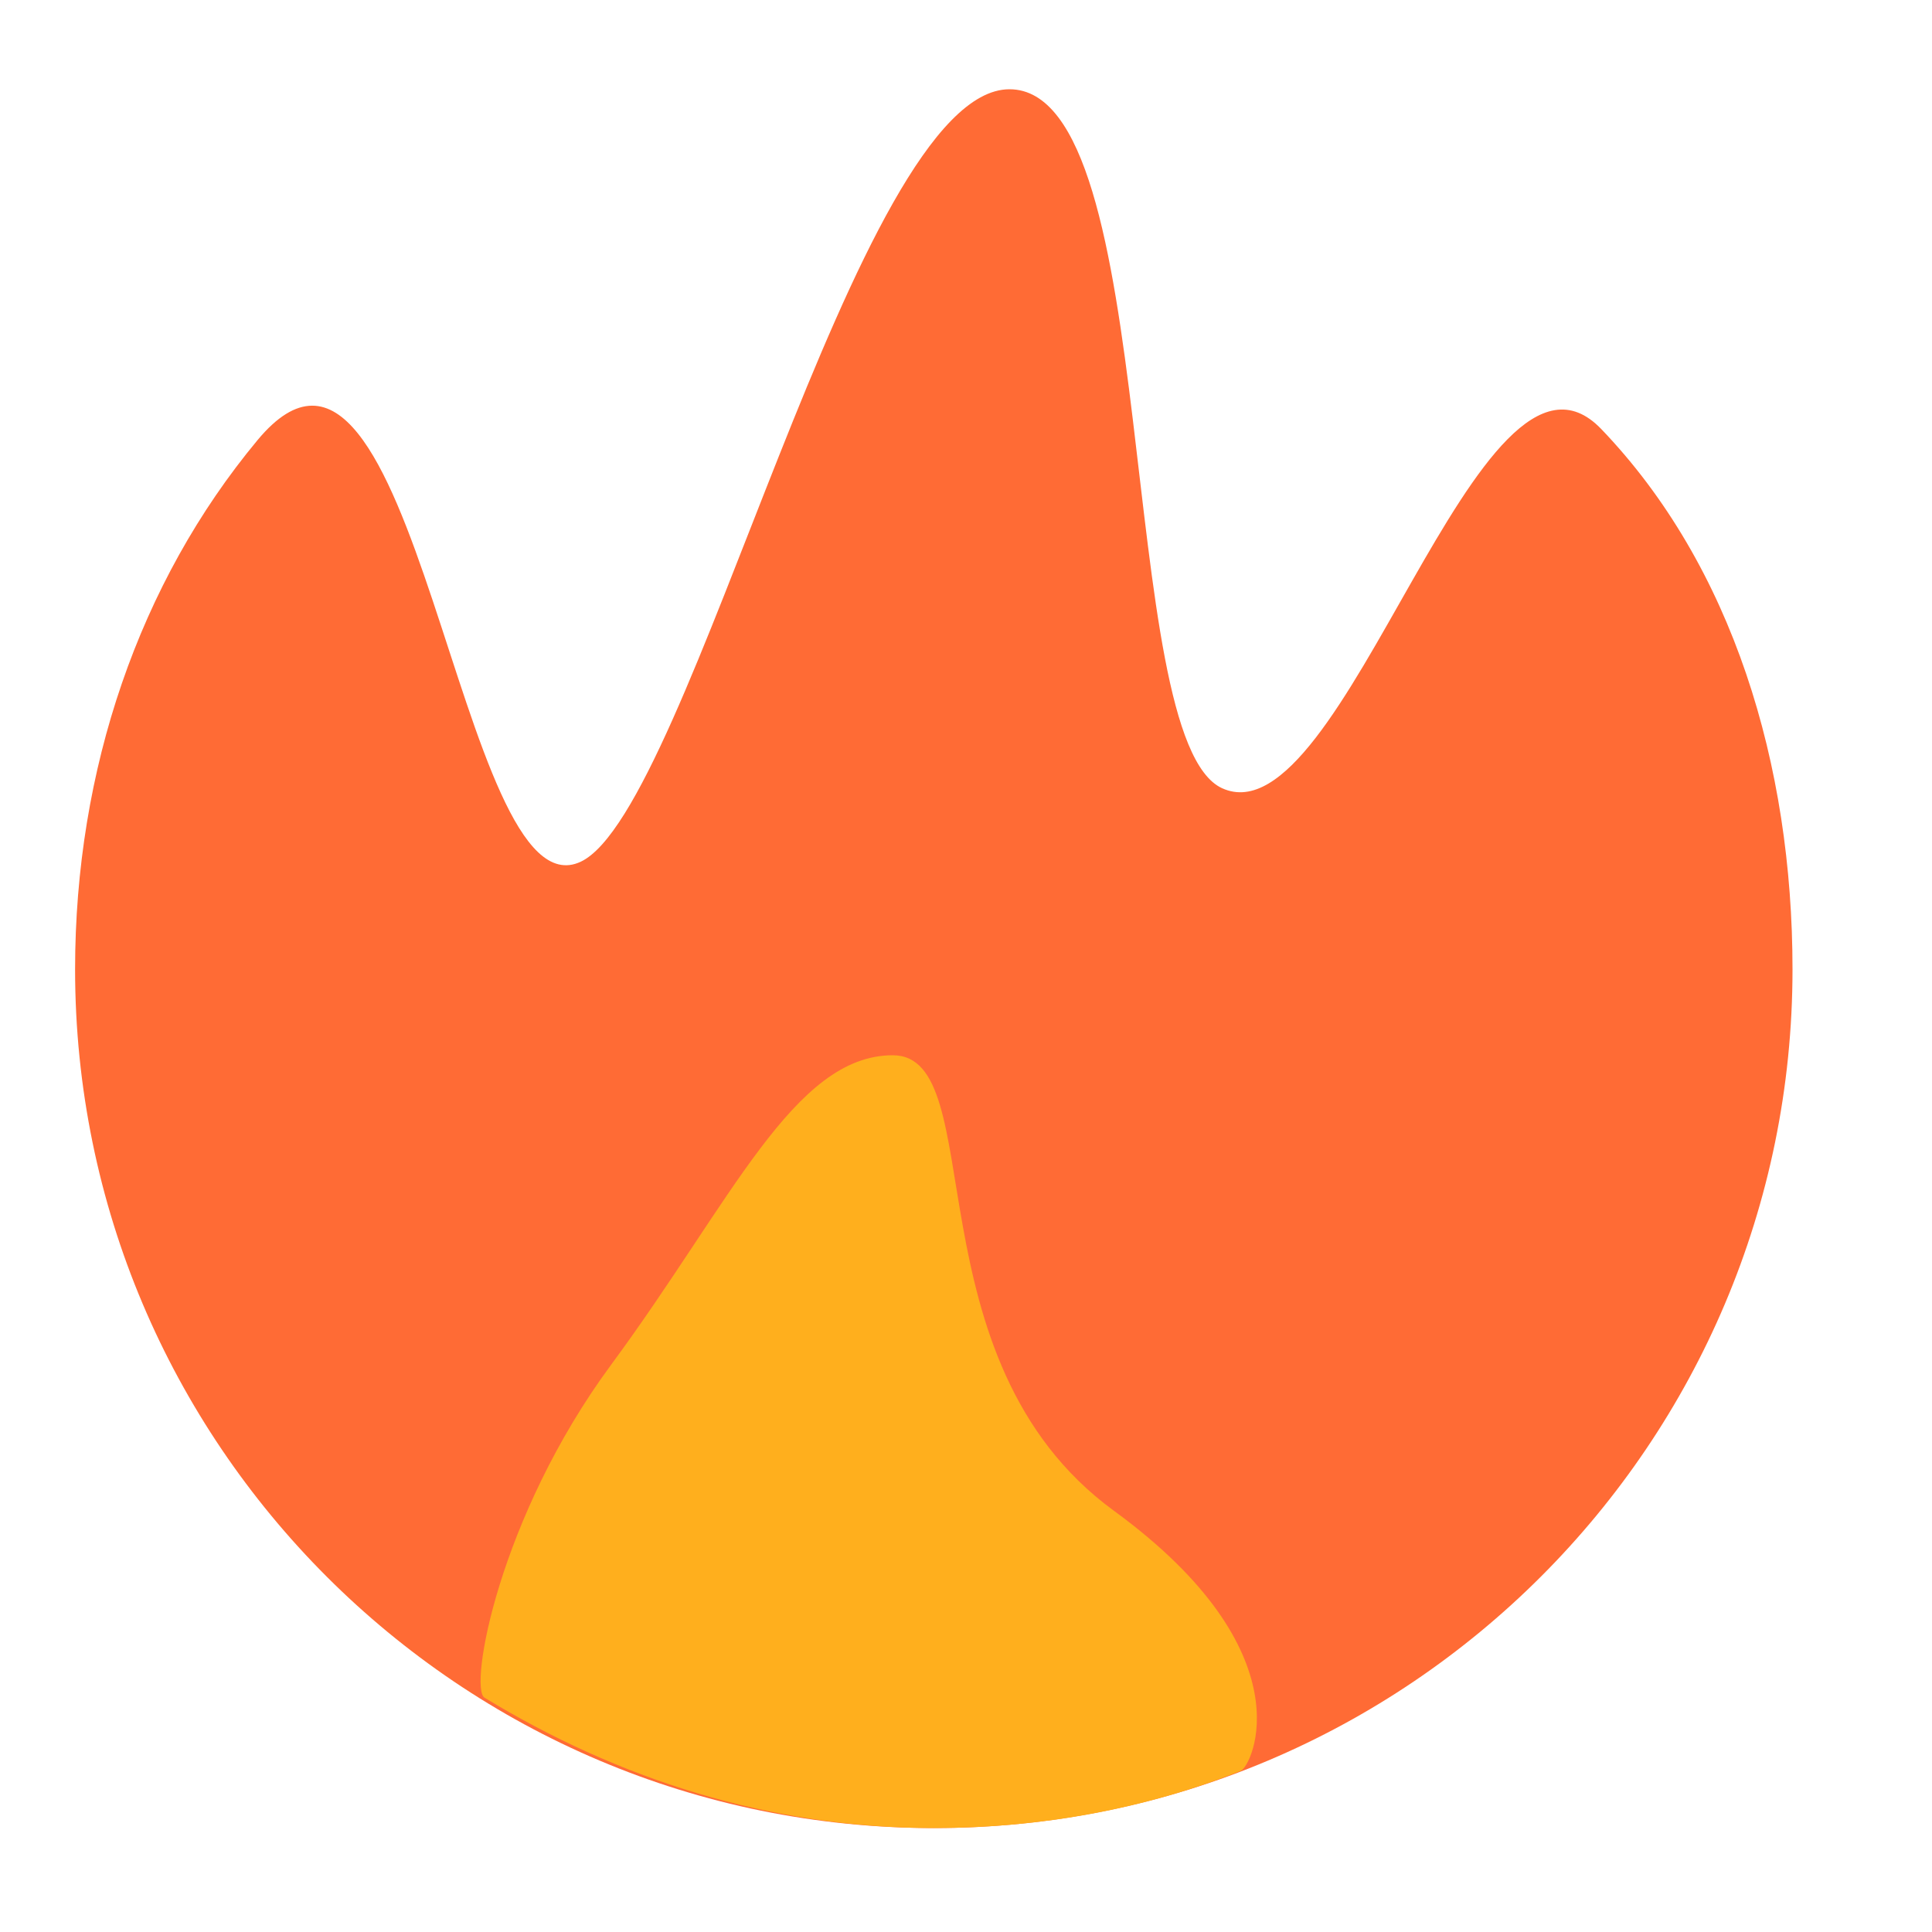
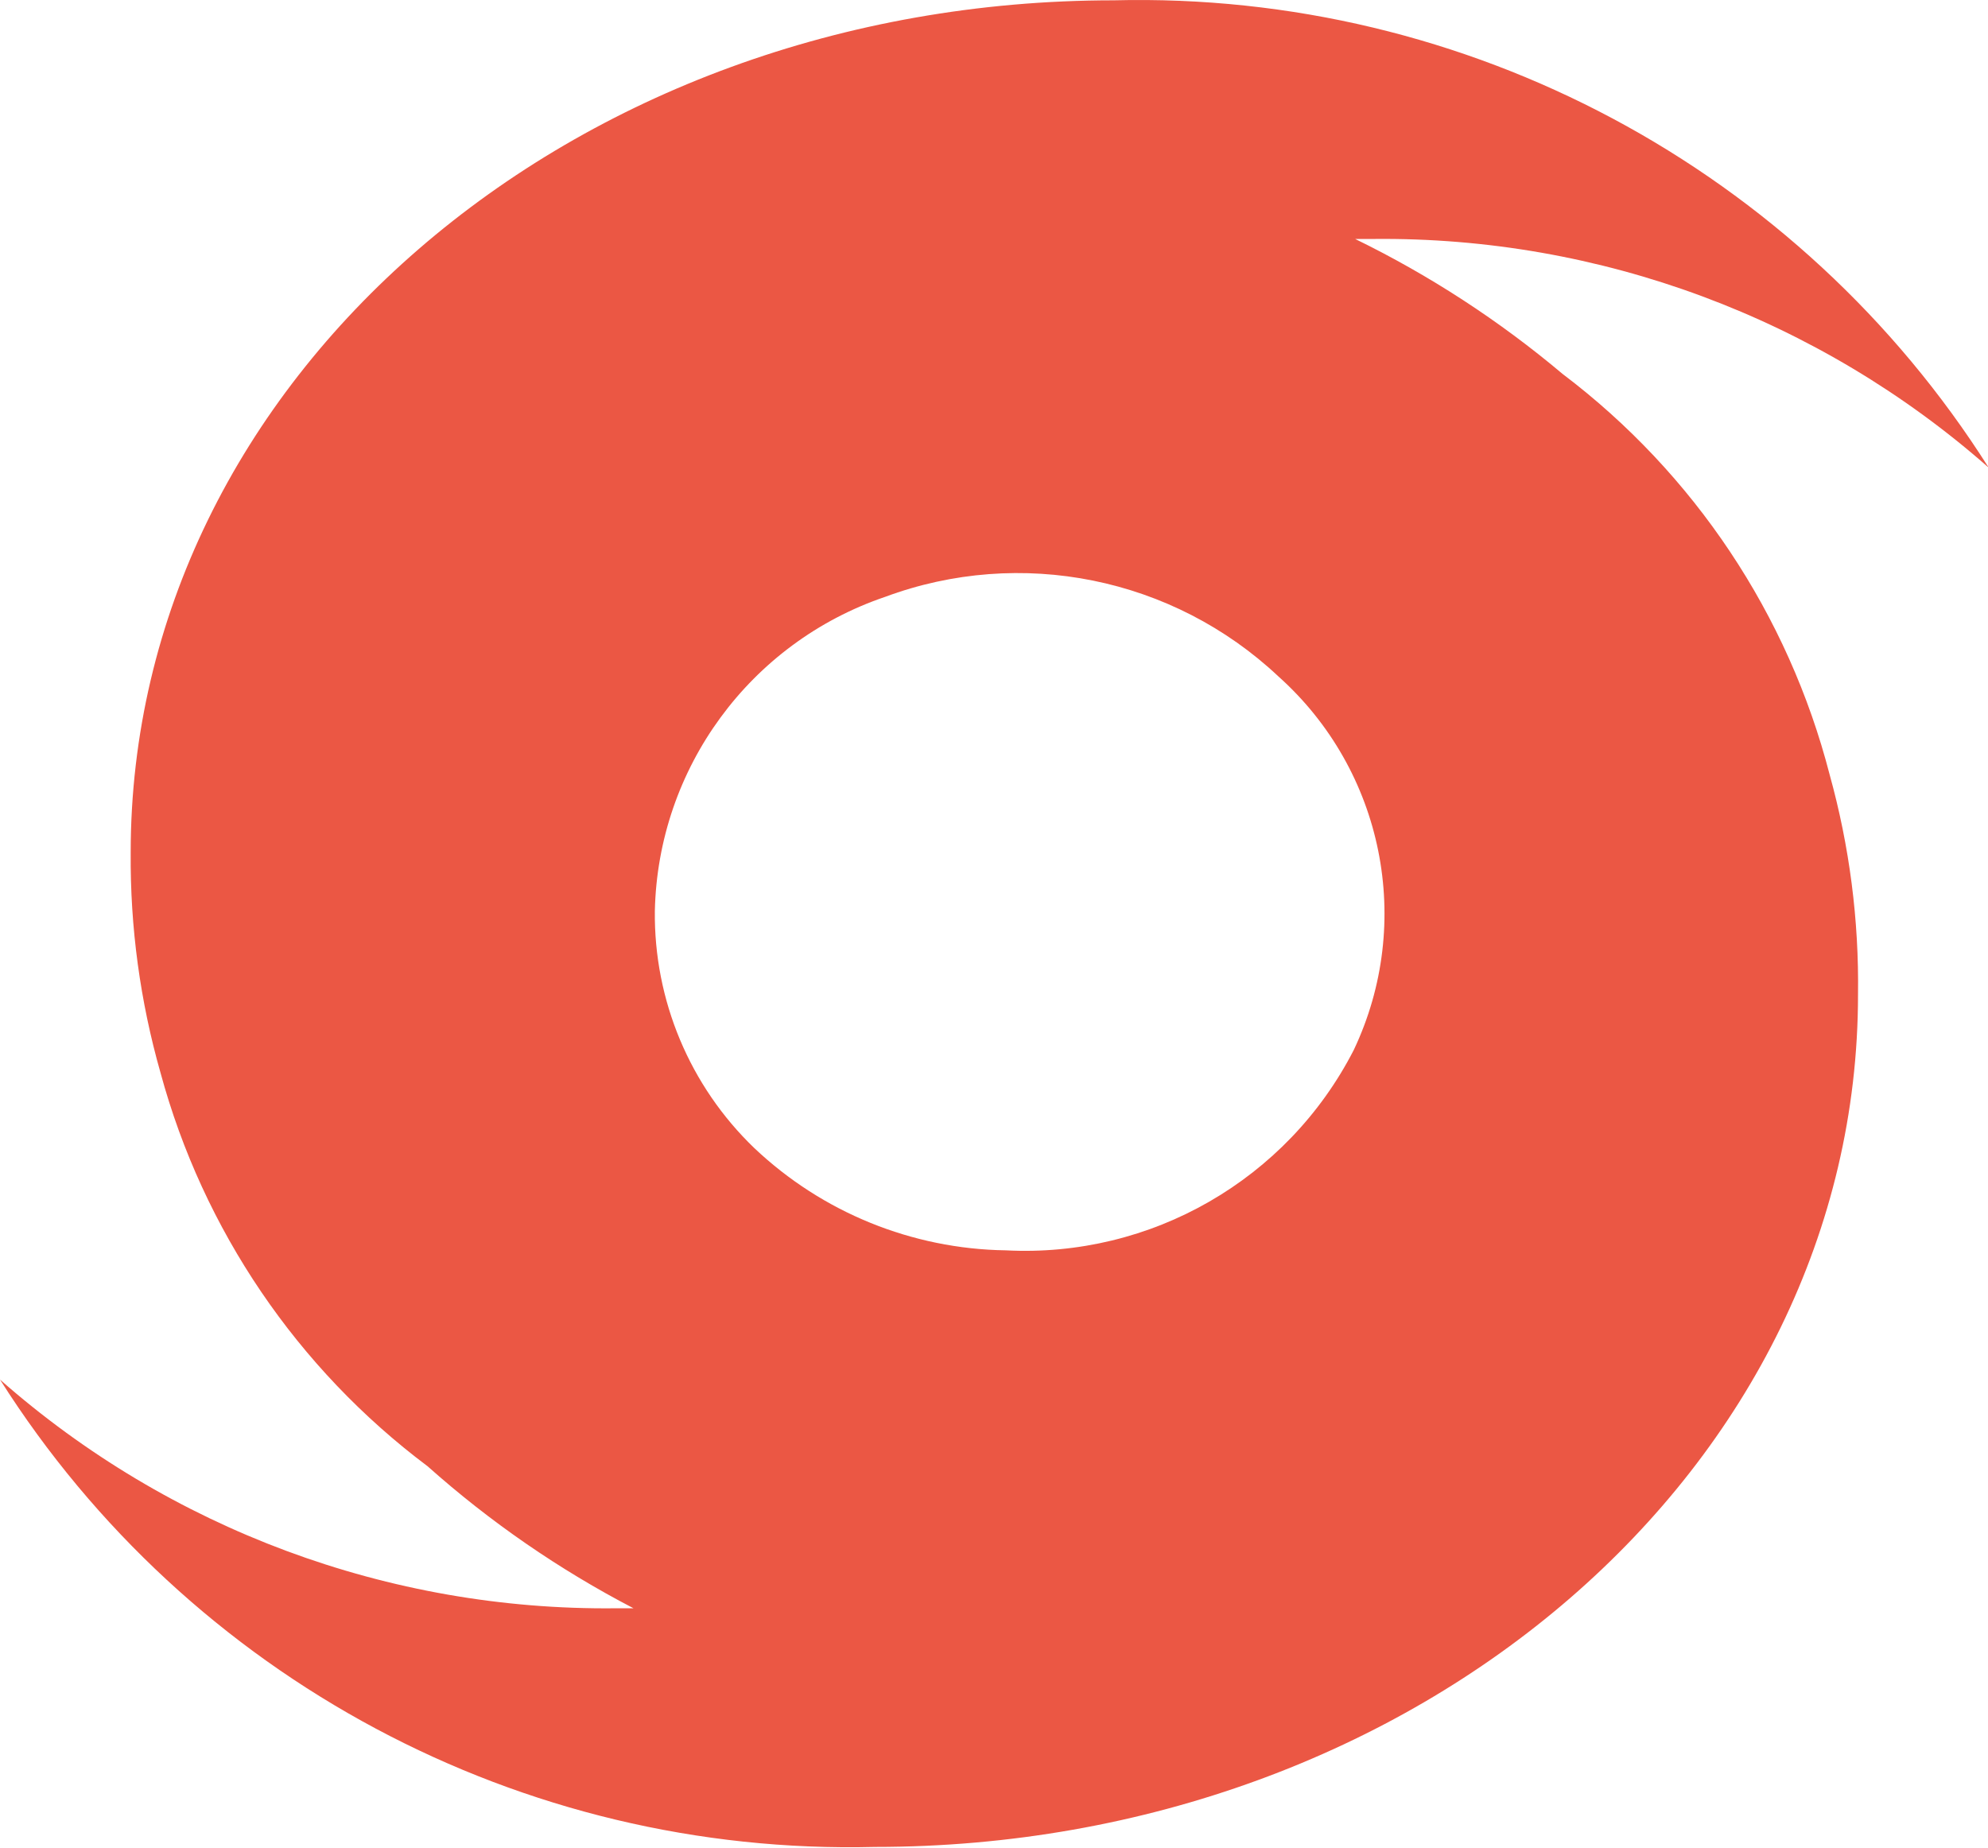
- <svg xmlns="http://www.w3.org/2000/svg" t="1621322288660" class="icon" viewBox="0 0 1024 1024" version="1.1" p-id="845" width="150" height="150">
+ <svg xmlns="http://www.w3.org/2000/svg" t="1622984375132" class="icon" viewBox="0 0 1102 1024" version="1.1" p-id="6776" width="215.234" height="200">
  <defs>
    <style type="text/css" />
  </defs>
-   <path d="M494.933 968.909c251.358 0 455.134-203.776 455.134-455.134 0-108.51-31.744-213.811-101.376-286.379-64.853-67.584-136.055 219.819-200.909 190.396-57.276-26.01-31.3-370.483-112.742-370.483-81.476 0-168.619 381.884-227.26 409.429-64.922 30.481-87.04-324.813-171.281-223.471-62.771 75.503-96.7 174.694-96.7 280.508 0 251.358 203.776 455.134 455.134 455.134z" fill="#FF6B35" p-id="846" />
-   <path d="M494.933 968.909c57.276 0 112.435-10.274 162.679-30.31 5.973-2.389 35.703-62.669-67.174-137.83-109.67-80.043-64.853-241.459-117.248-241.459-52.429 0-85.641 77.79-149.265 164.011-59.904 81.203-75.435 171.452-67.14 176.469 70.11 42.735 150.699 69.12 238.148 69.12z" fill="#FFAF1D" p-id="847" />
+   <path d="M557.493 693.107a204.729 204.729 0 0 0 192.918-111.026A176.382 176.382 0 0 0 708.677 374.989a211.028 211.028 0 0 0-218.115-44.095 188.193 188.193 0 0 0-127.562 174.02 179.532 179.532 0 0 0 55.119 131.499 207.091 207.091 0 0 0 139.373 56.694z m-206.304 198.43a559.855 559.855 0 0 1-114.176-78.742 405.521 405.521 0 0 1-148.035-218.115A433.081 433.081 0 0 1 72.443 472.629c0-262.211 244.1-472.451 544.894-472.451A557.493 557.493 0 0 1 1102.387 259.239a507.885 507.885 0 0 0-340.952-126.774h-10.236a559.855 559.855 0 0 1 114.963 74.805 405.521 405.521 0 0 1 148.035 222.052 433.081 433.081 0 0 1 15.748 122.05c0 262.211-244.1 472.451-544.894 472.451A557.493 557.493 0 0 1 0 764.762a507.885 507.885 0 0 0 340.952 126.774z" fill="#eb5744" p-id="6777" />
</svg>
